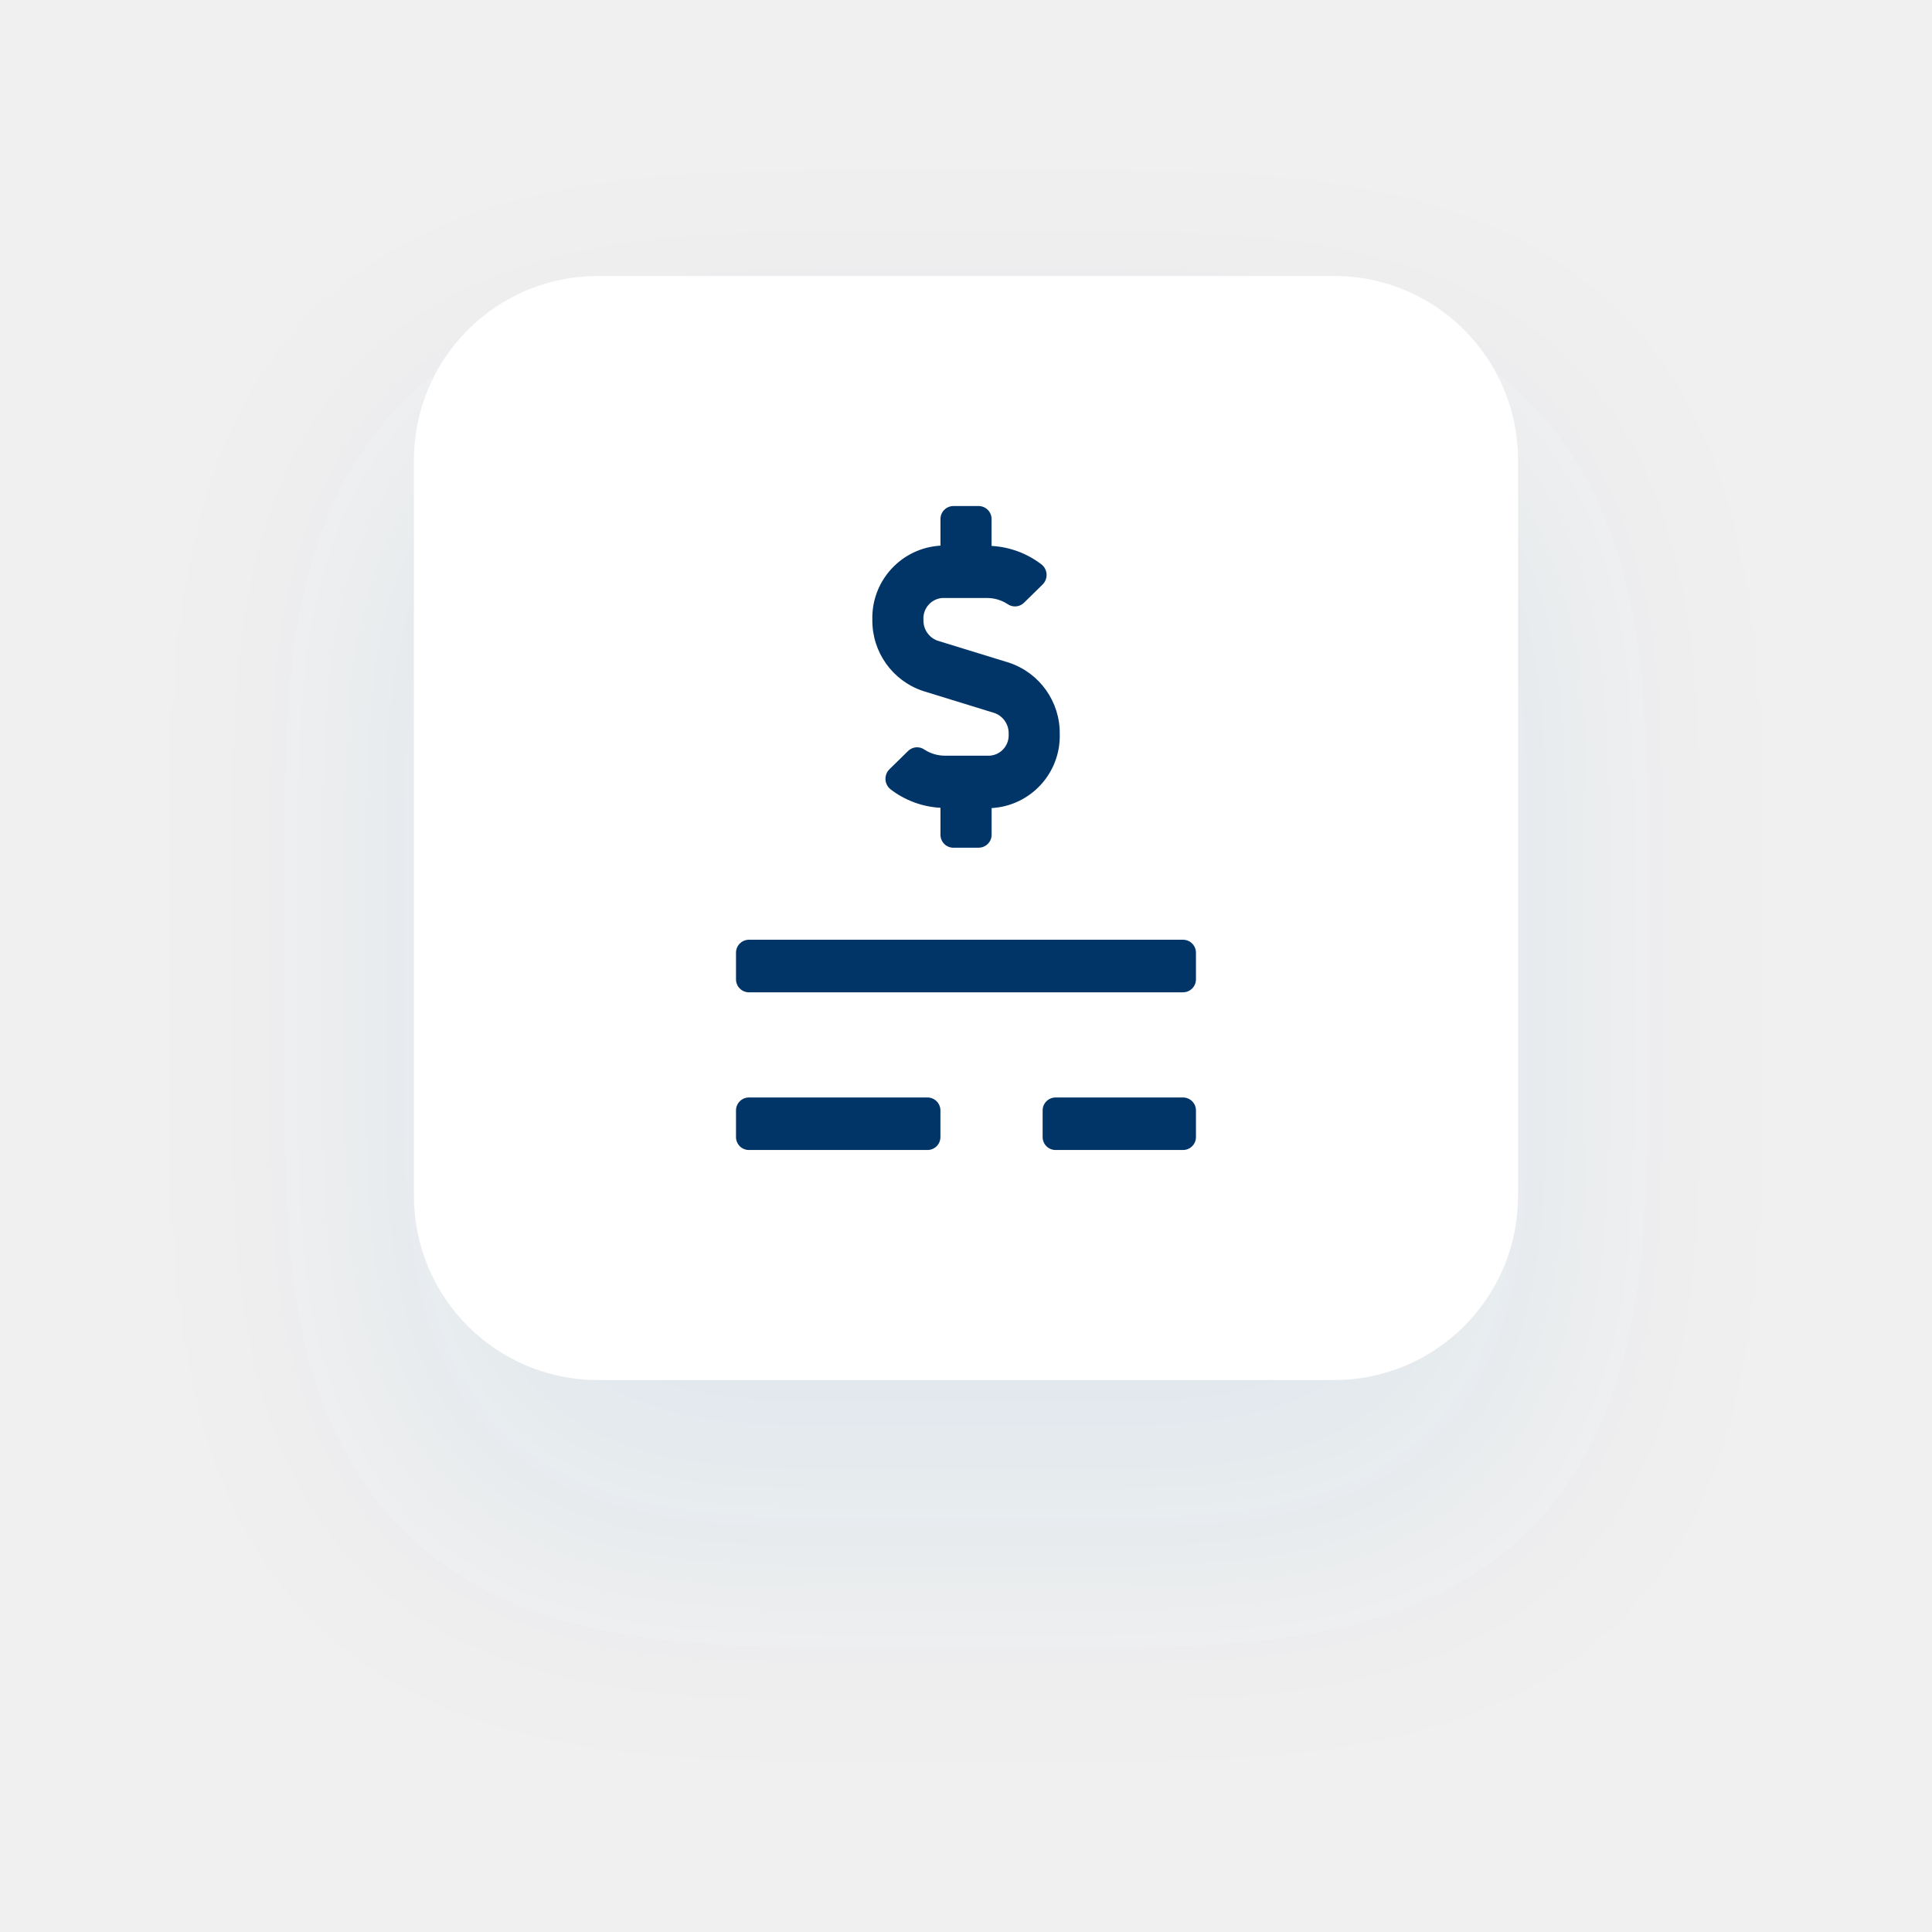
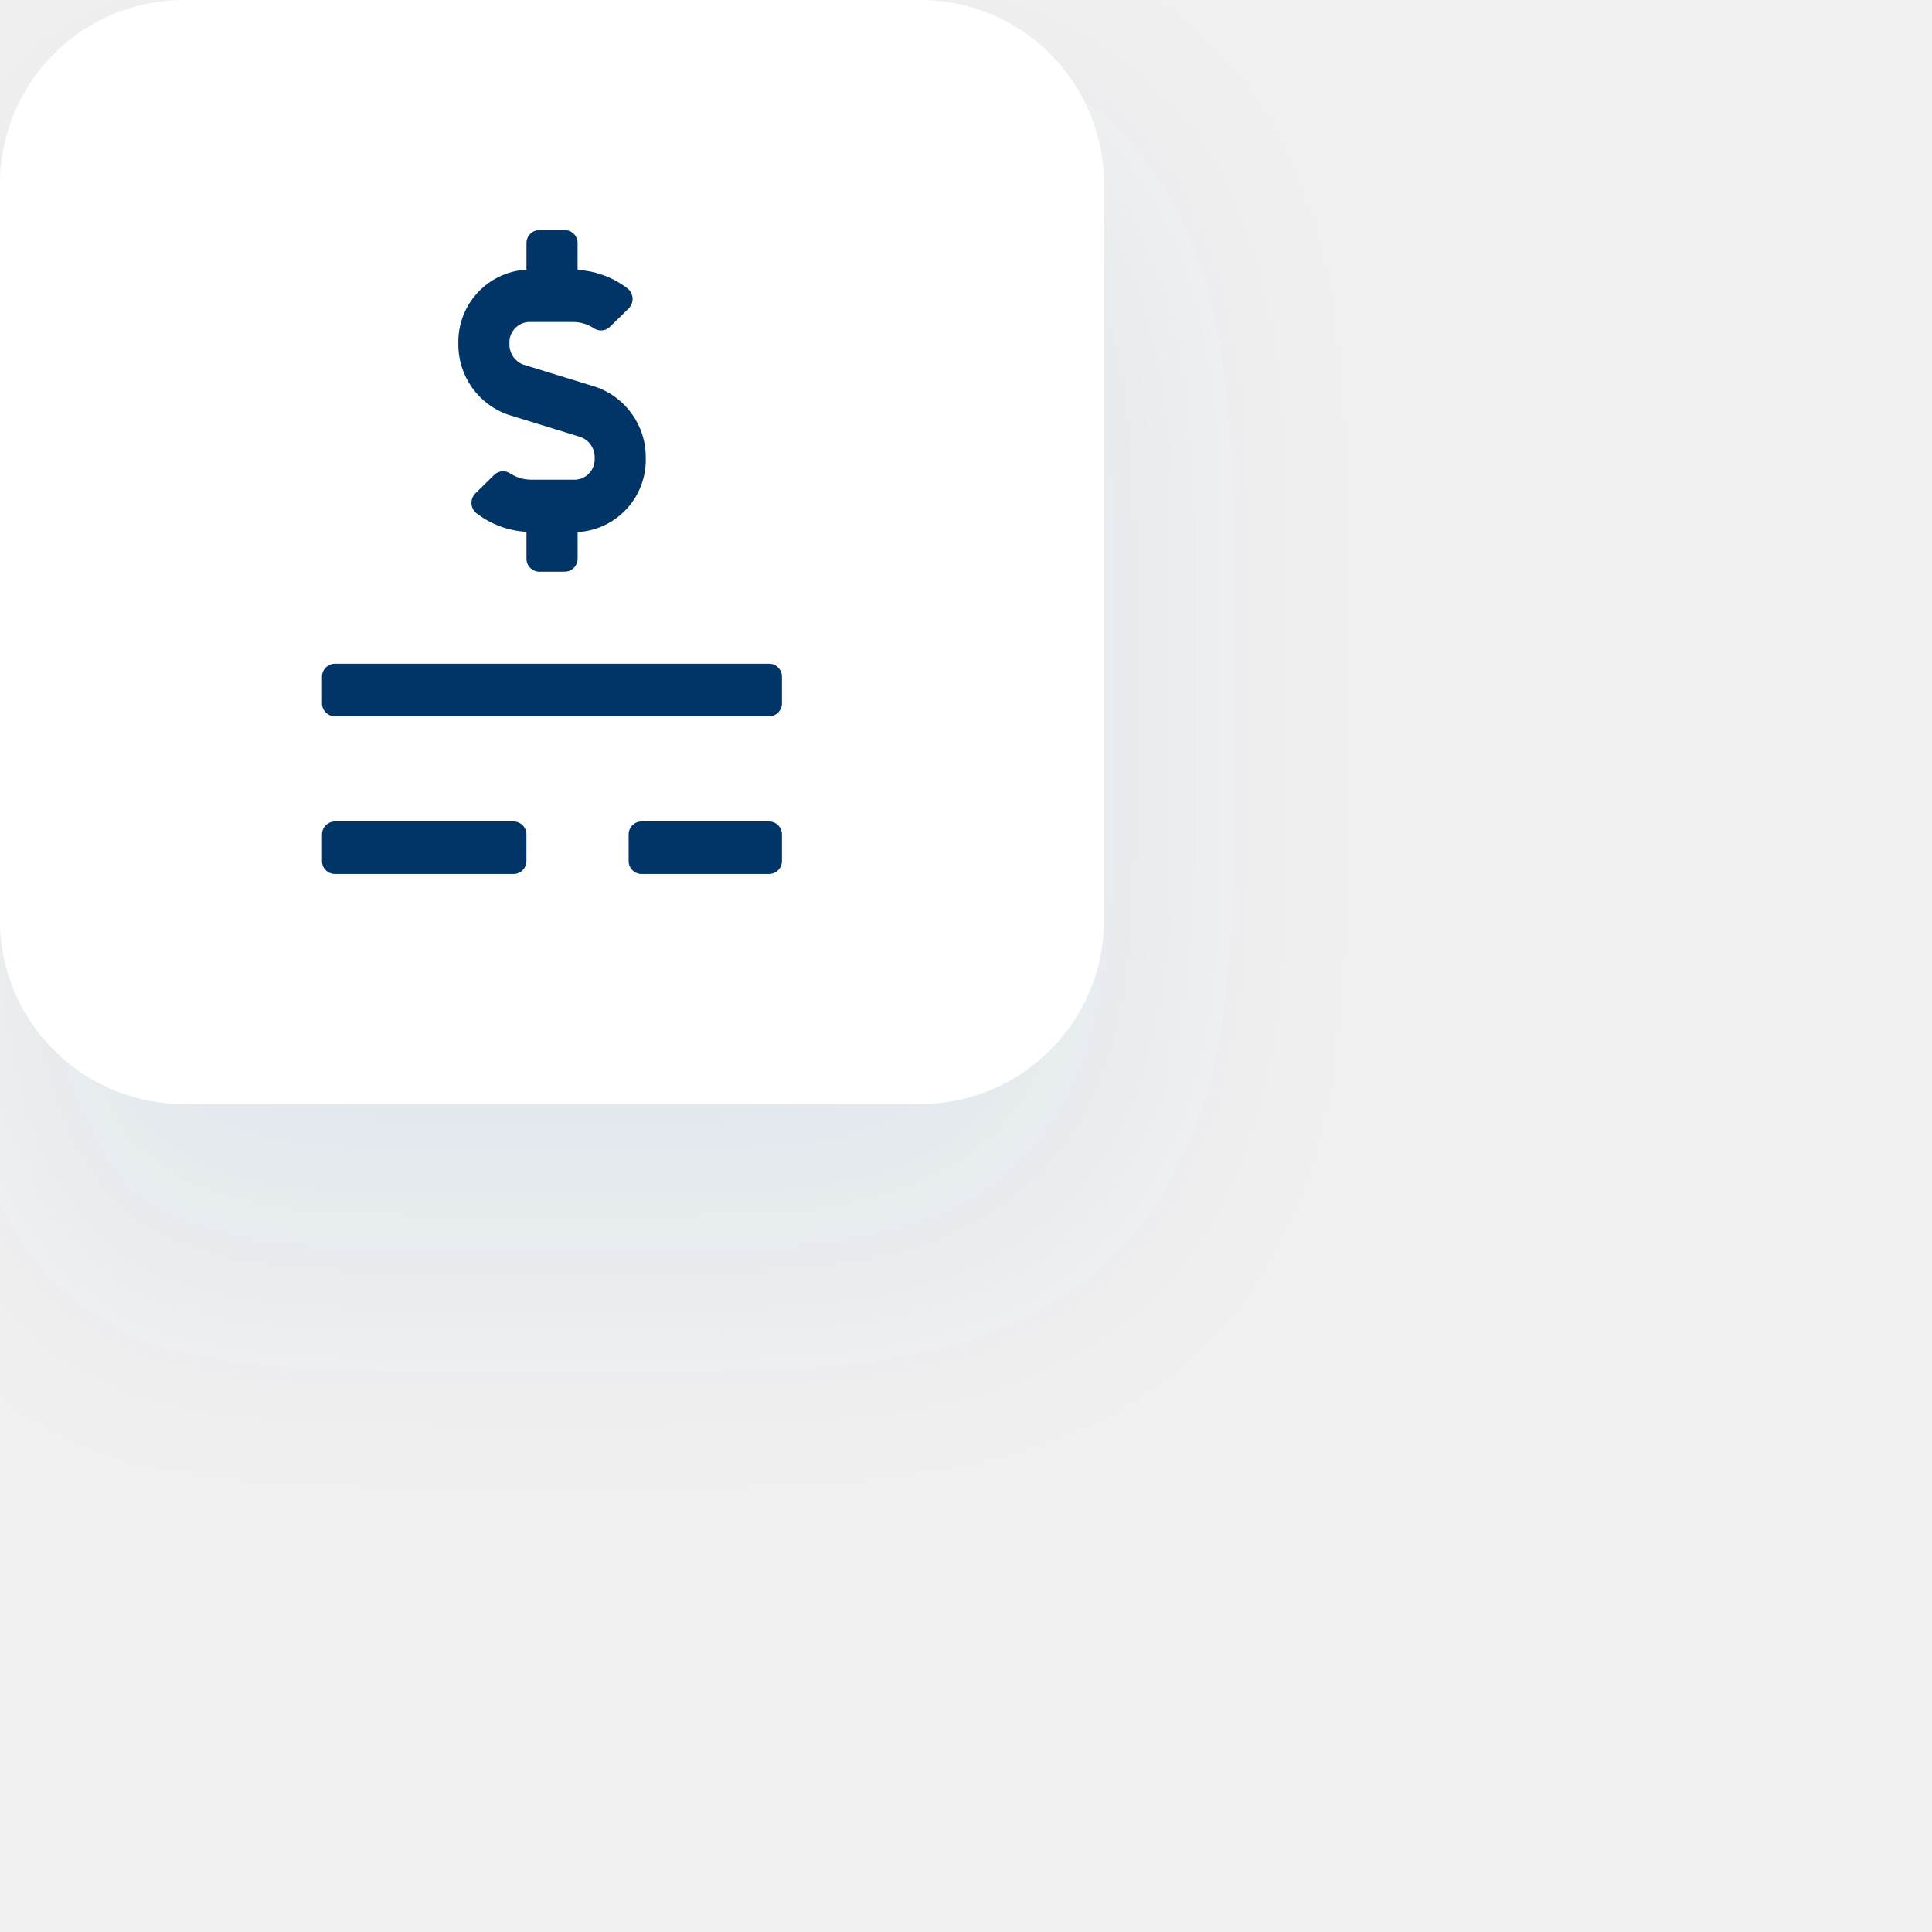
<svg xmlns="http://www.w3.org/2000/svg" width="42" height="42" viewBox="0 0 42 42">
  <defs>
    <filter id="BG-5" x="0" y="0" width="42" height="42" filterUnits="userSpaceOnUse">
      <feOffset dy="3" input="SourceAlpha" />
      <feGaussianBlur stdDeviation="3" result="blur" />
      <feFlood flood-color="#267dce" flood-opacity="0.071" />
      <feComposite operator="in" in2="blur" />
      <feComposite in="SourceGraphic" />
    </filter>
  </defs>
-   <g id="fees" transform="translate(9 6)">
+   <g id="fees">
    <g transform="matrix(1, 0, 0, 1, -9, -6)" filter="url(#BG-5)">
      <rect id="BG-5-2" data-name="BG-5" width="24" height="24" rx="4" transform="translate(9 6)" fill="#fff" />
    </g>
    <path id="Union_101" data-name="Union 101" d="M-1736.056-3282a.281.281,0,0,1-.278-.285v-.572a.282.282,0,0,1,.278-.285h2.777a.282.282,0,0,1,.278.285v.572a.281.281,0,0,1-.278.285Zm-6.666,0a.281.281,0,0,1-.278-.285v-.572a.282.282,0,0,1,.278-.285h3.888a.282.282,0,0,1,.278.285v.572a.281.281,0,0,1-.278.285Zm0-3.428a.282.282,0,0,1-.278-.285v-.572a.282.282,0,0,1,.278-.286h9.443a.282.282,0,0,1,.278.286v.572a.282.282,0,0,1-.278.285Zm4.444-3.143a.282.282,0,0,1-.277-.286v-.582a1.953,1.953,0,0,1-1.089-.405.291.291,0,0,1-.019-.434l.408-.4a.278.278,0,0,1,.352-.026.817.817,0,0,0,.445.132h.976a.443.443,0,0,0,.409-.471.465.465,0,0,0-.3-.454l-1.563-.482a1.612,1.612,0,0,1-1.1-1.549,1.572,1.572,0,0,1,1.481-1.61v-.576a.282.282,0,0,1,.278-.285h.556a.282.282,0,0,1,.277.285v.582a1.954,1.954,0,0,1,1.089.405.292.292,0,0,1,.02.434l-.408.4a.279.279,0,0,1-.352.026.815.815,0,0,0-.445-.133h-.976a.444.444,0,0,0-.409.471.466.466,0,0,0,.3.455l1.563.481a1.613,1.613,0,0,1,1.1,1.55,1.571,1.571,0,0,1-1.481,1.61v.575a.282.282,0,0,1-.278.286Z" transform="translate(1750 3301)" fill="#013567" />
  </g>
</svg>
